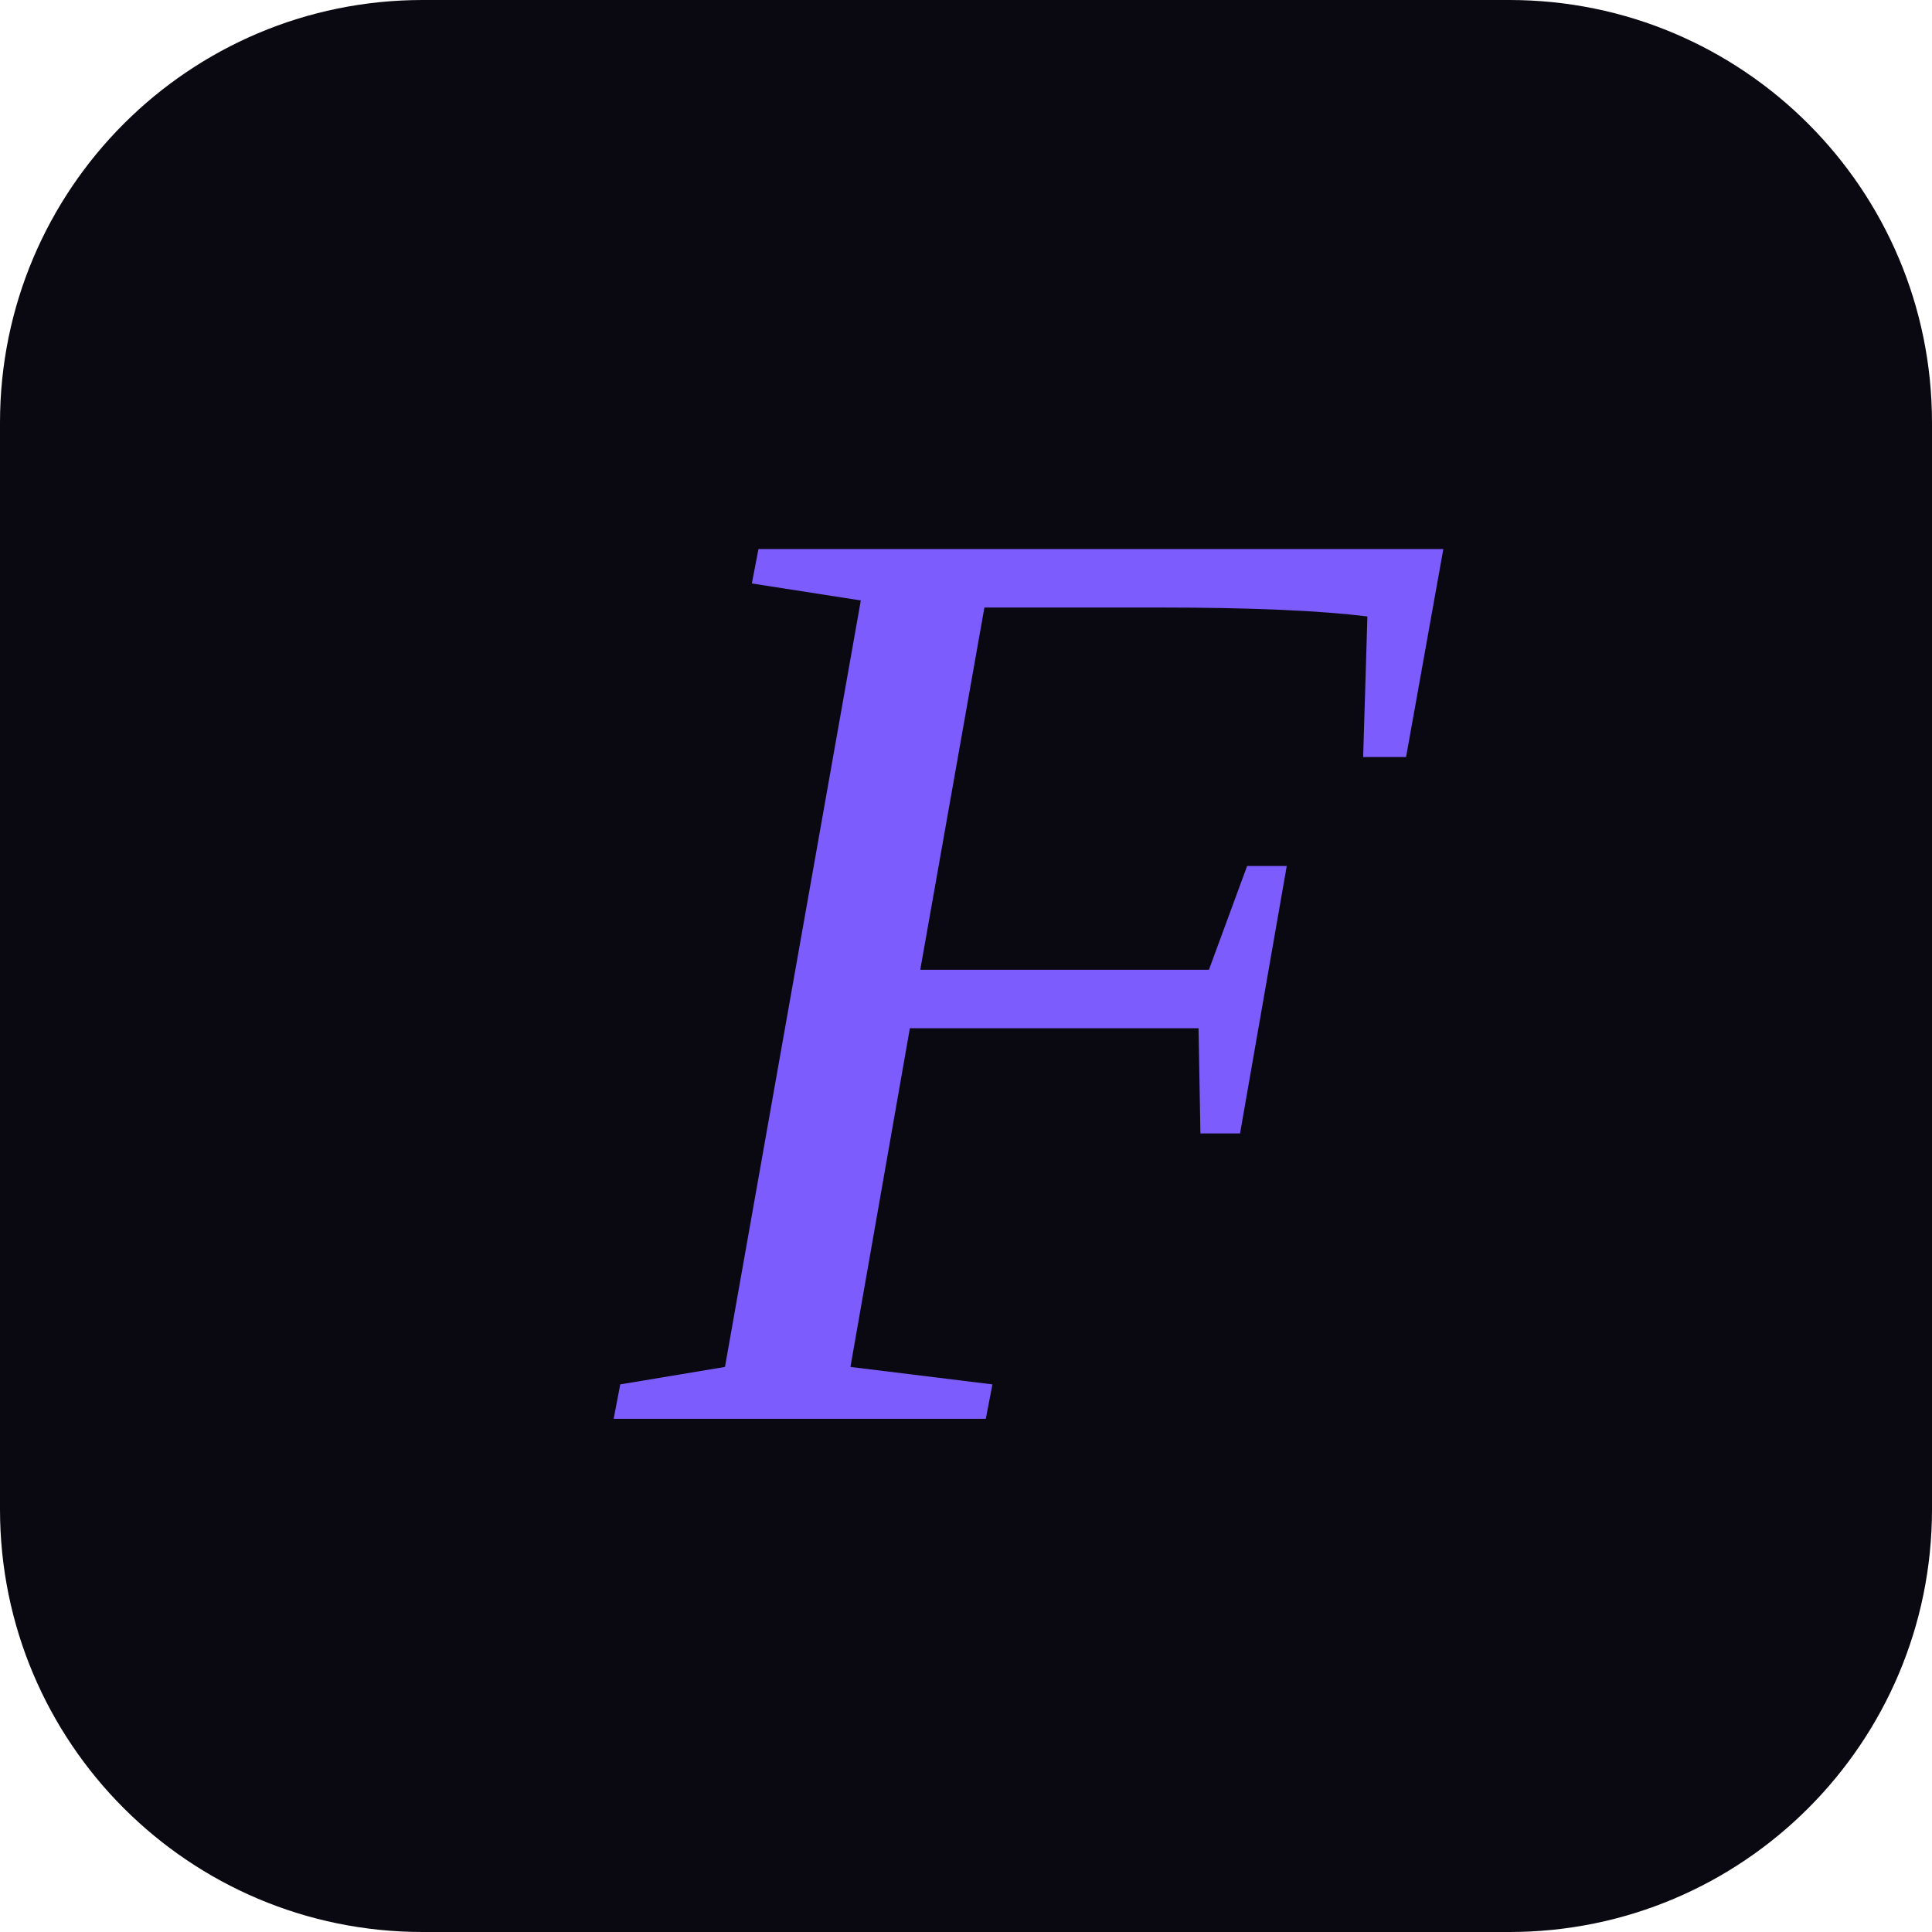
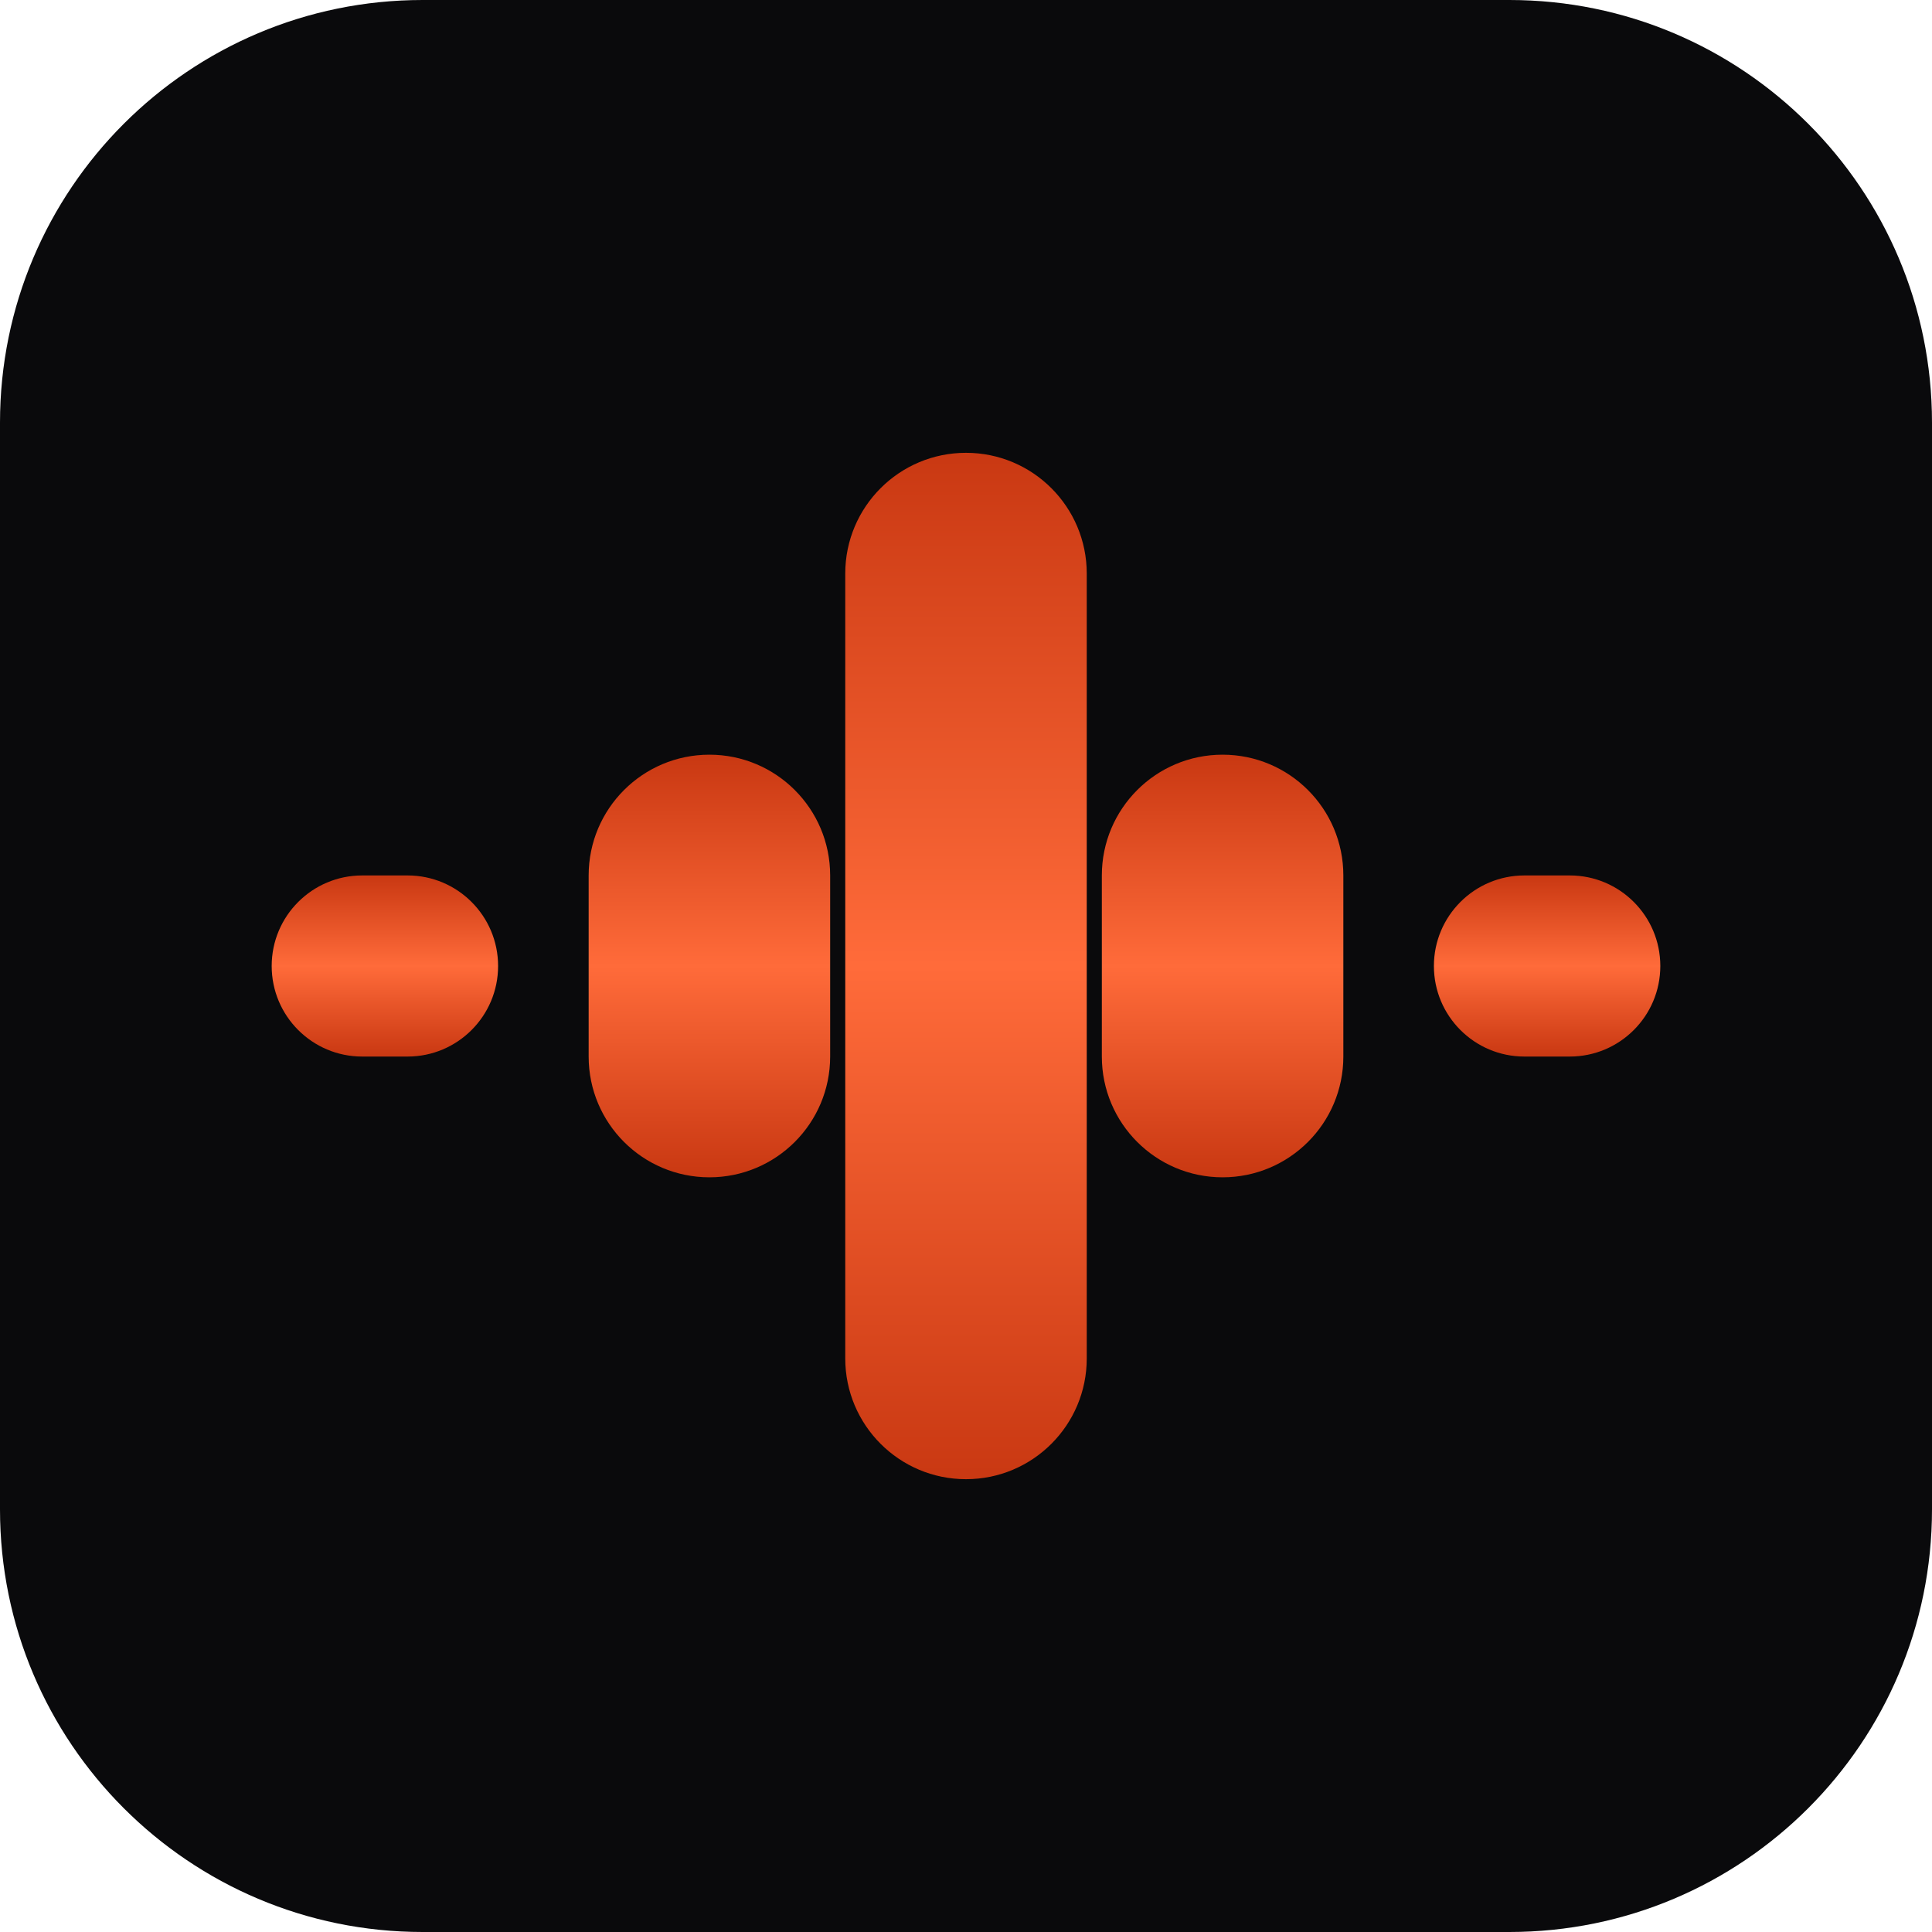
- <svg xmlns="http://www.w3.org/2000/svg" viewBox="0 0 64 64">
-   <rect width="64" height="64" rx="14" fill="#0a0912" />
-   <text x="34" y="47" text-anchor="middle" font-family="Georgia, 'Times New Roman', serif" font-style="italic" font-weight="500" font-size="44" fill="#7c5cfc">F</text>
+ <svg xmlns="http://www.w3.org/2000/svg" width="128" height="128" viewBox="0 0 128 128" fill="none">
+   <rect width="128" height="128" rx="28" fill="#0a0a0c" />
+   <defs>
+     <linearGradient id="spine" x1="0" y1="0" x2="0" y2="1">
+       <stop offset="0" stop-color="#c93812" />
+       <stop offset="0.5" stop-color="#ff6b3a" />
+       <stop offset="1" stop-color="#c93812" />
+     </linearGradient>
+   </defs>
+   <g fill="url(#spine)">
+     <rect x="18" y="58" width="15" height="12" rx="6" />
+     <rect x="95" y="58" width="15" height="12" rx="6" />
+     <rect x="39" y="50" width="16" height="28" rx="8" />
+     <rect x="73" y="50" width="16" height="28" rx="8" />
+     <rect x="56" y="30" width="16" height="68" rx="8" />
+   </g>
</svg>
